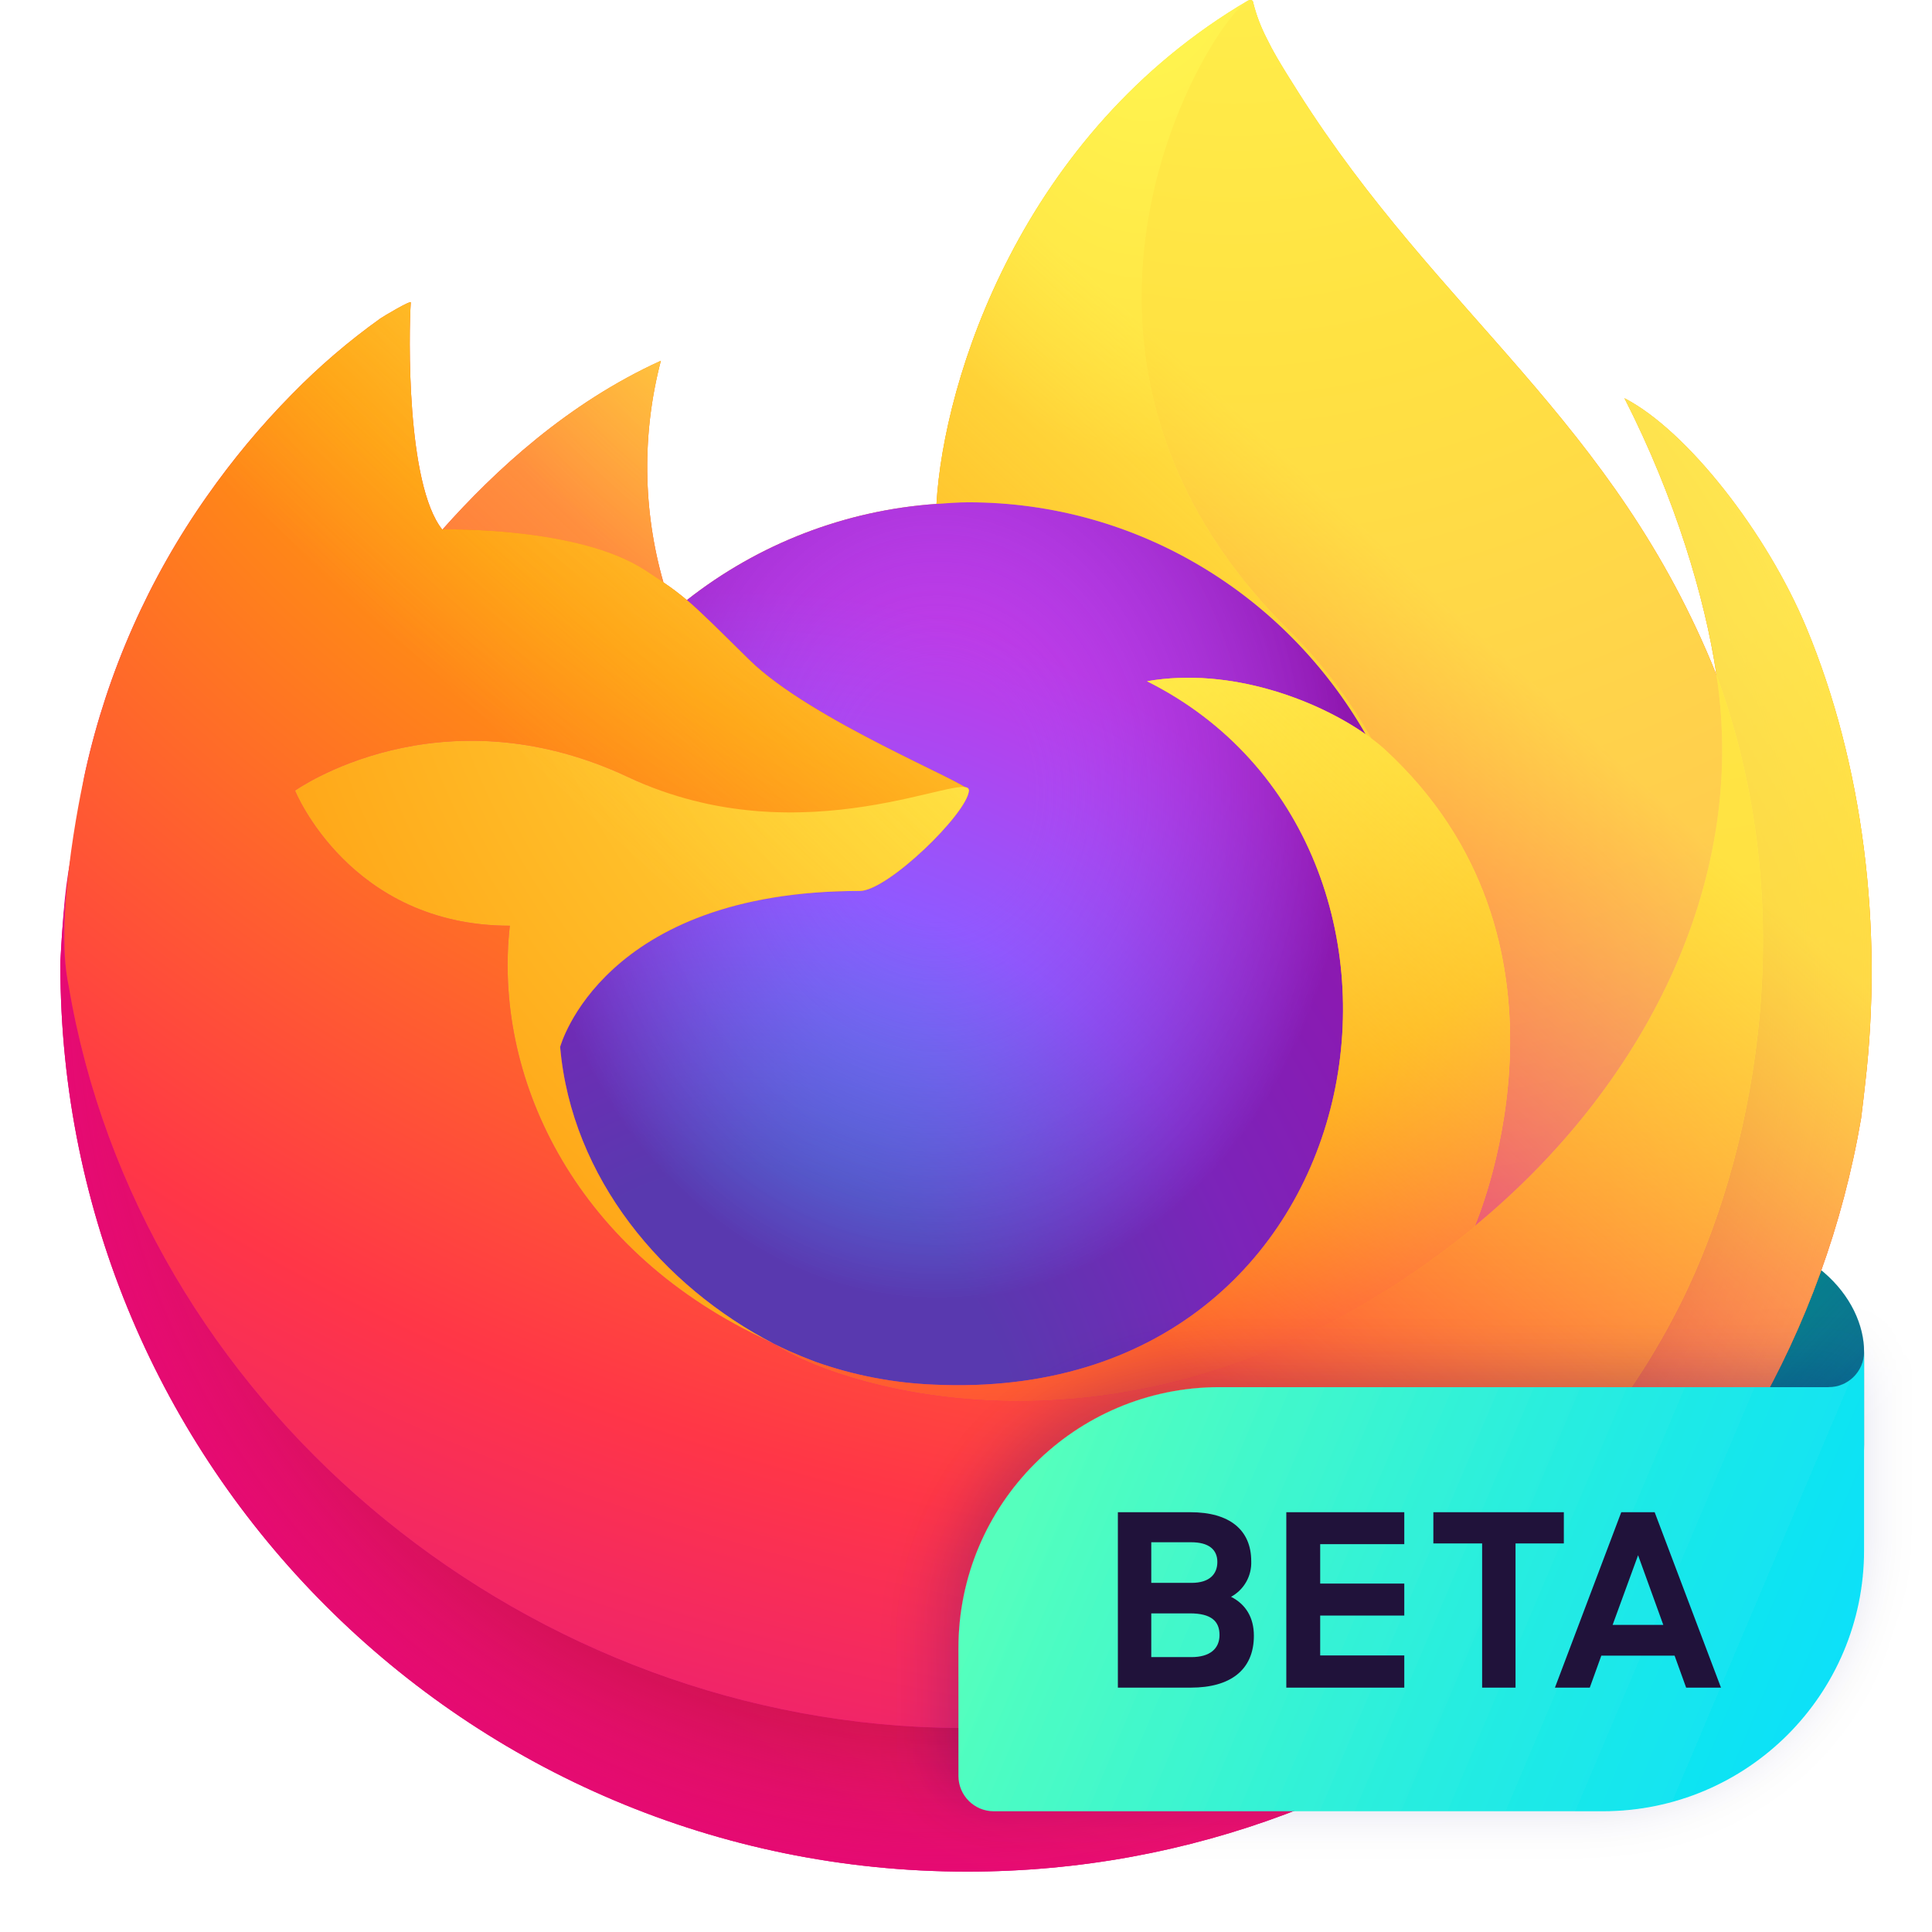
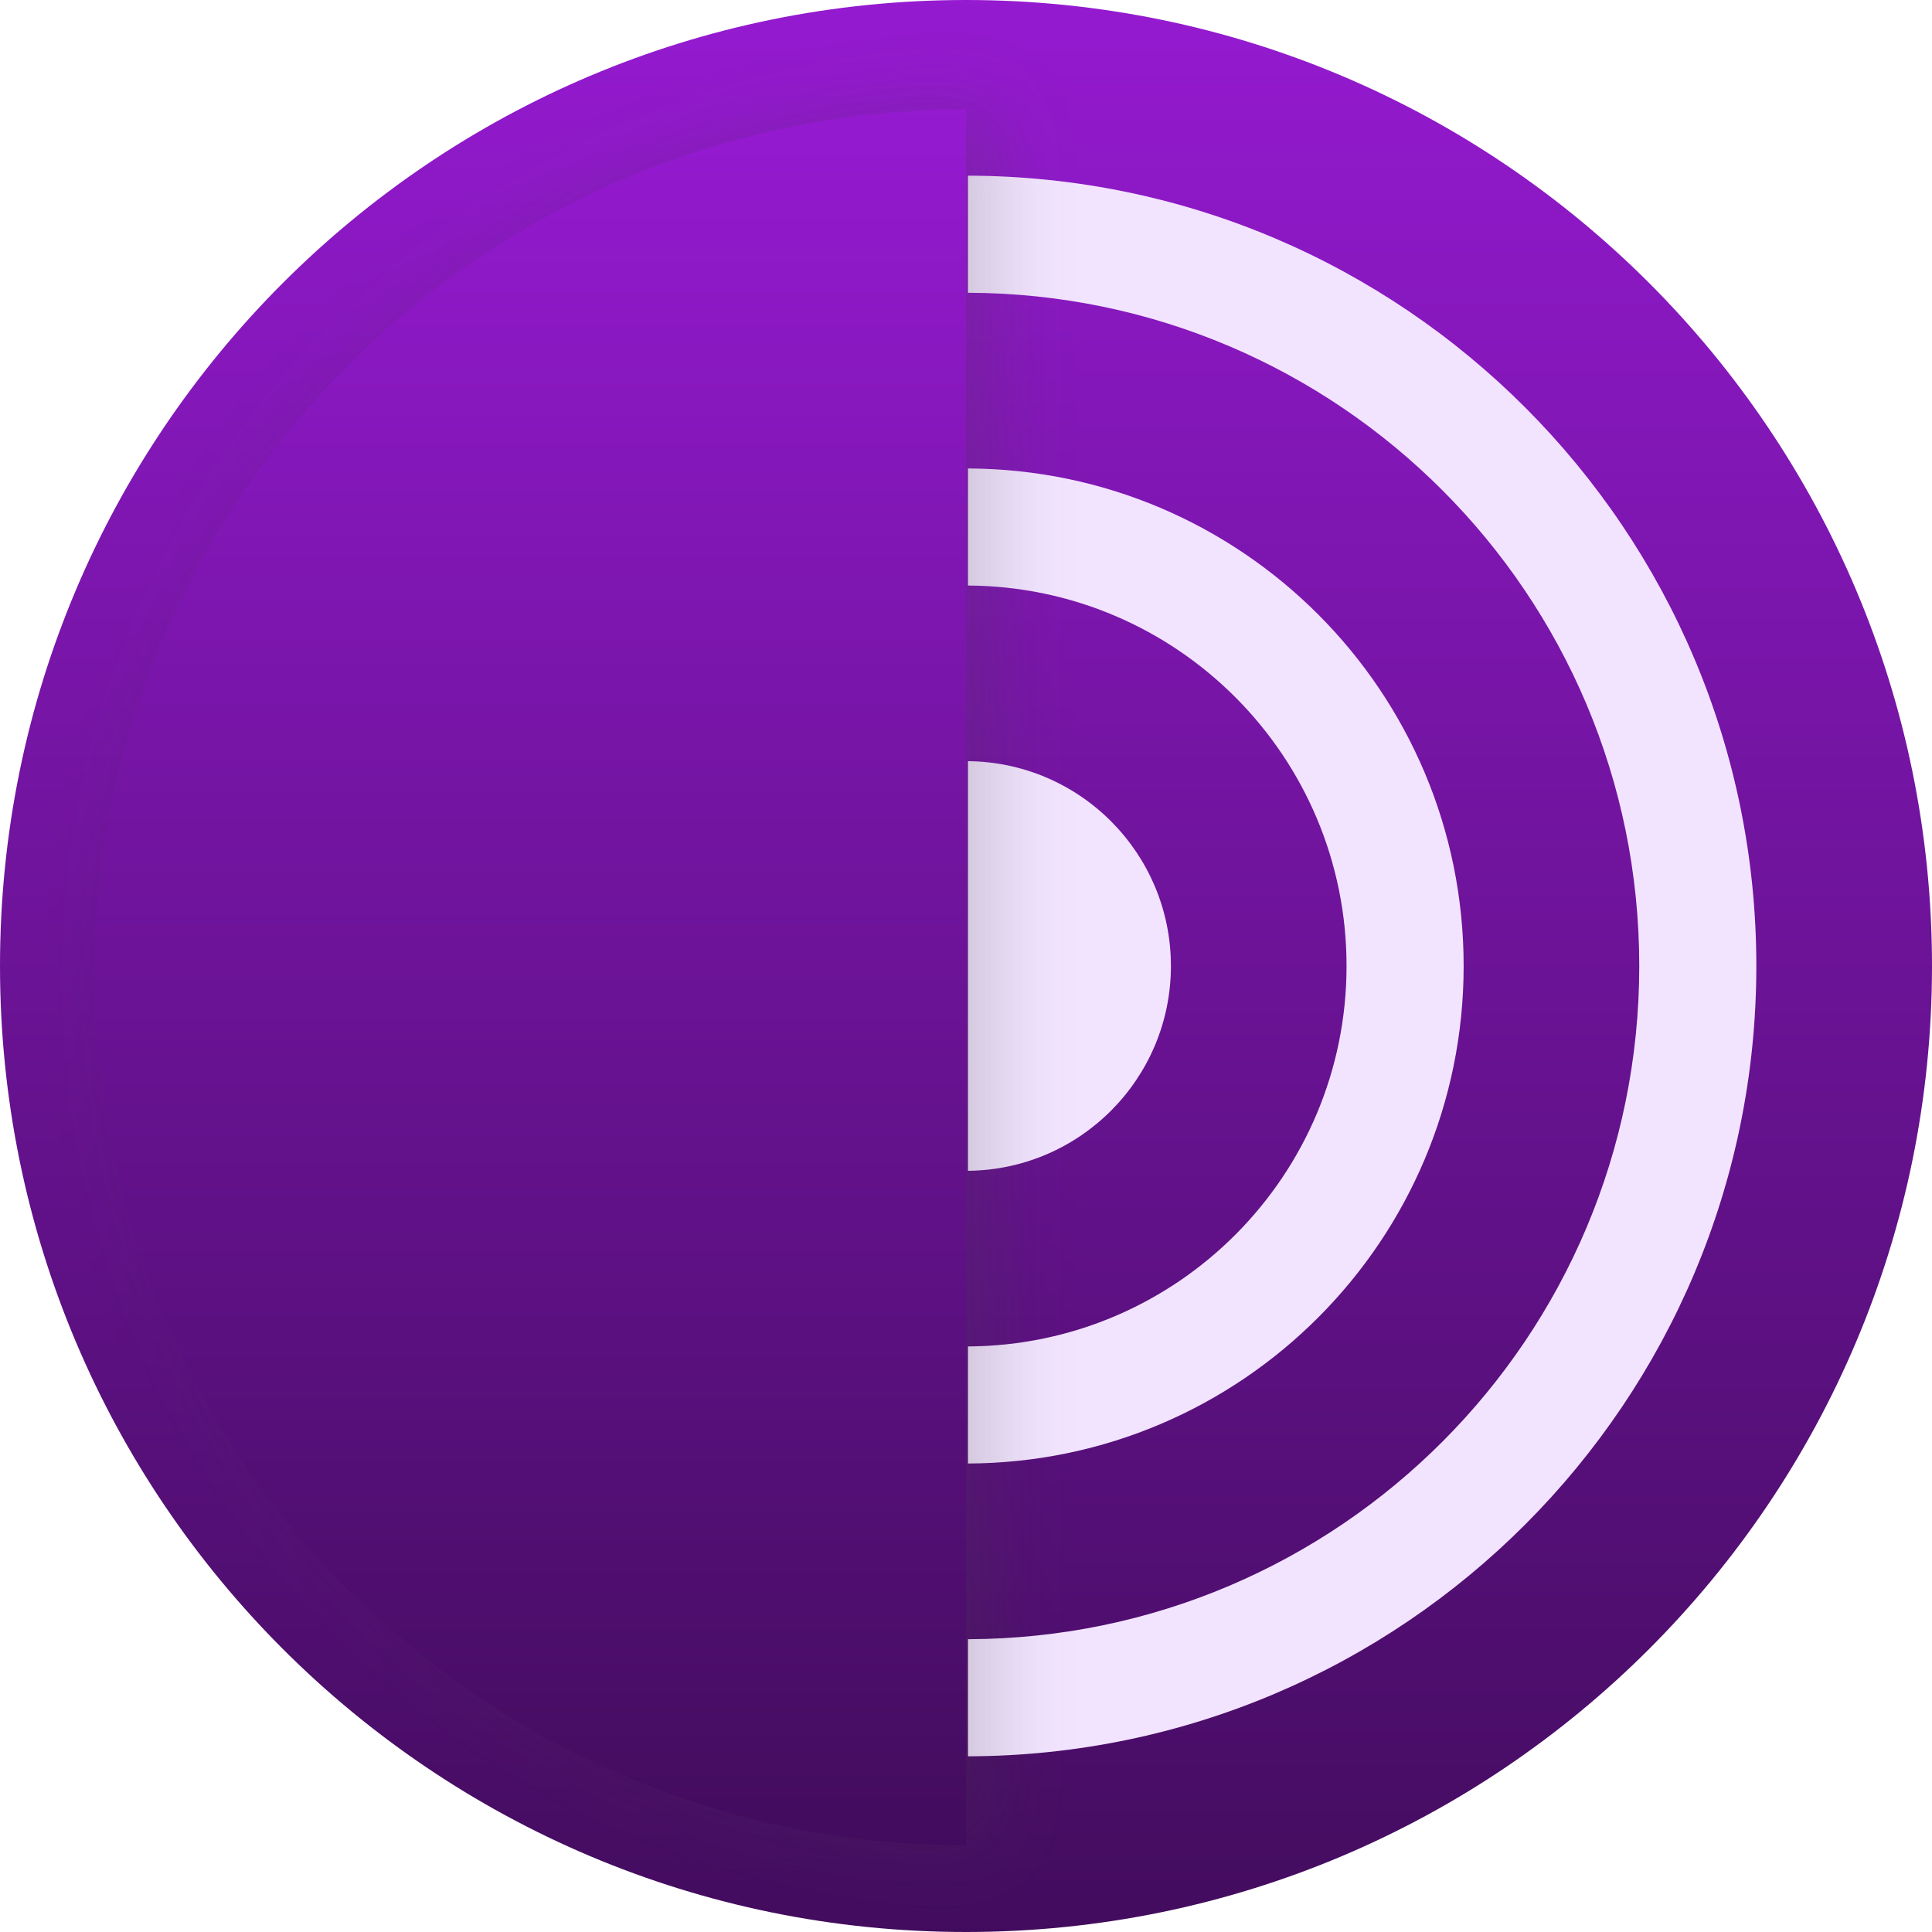
- <svg xmlns="http://www.w3.org/2000/svg" width="512" height="512">
+ <svg xmlns="http://www.w3.org/2000/svg" xmlns:xlink="http://www.w3.org/1999/xlink" width="512px" height="512px" viewBox="0 0 512 512" version="1.1">
  <defs>
-     <radialGradient id="c" cx="87.4%" cy="-12.9%" r="128%" gradientTransform="matrix(.8 0 0 1 .178 .129)">
-       <stop offset=".13" stop-color="#ffbd4f" />
-       <stop offset=".28" stop-color="#ff980e" />
-       <stop offset=".47" stop-color="#ff3750" />
-       <stop offset=".78" stop-color="#eb0878" />
-       <stop offset=".86" stop-color="#e50080" />
-     </radialGradient>
-     <radialGradient id="d" cx="49%" cy="40%" r="128%" gradientTransform="matrix(.82 0 0 1 .088 0)">
-       <stop offset=".3" stop-color="#960e18" />
-       <stop offset=".35" stop-color="#b11927" stop-opacity=".74" />
-       <stop offset=".43" stop-color="#db293d" stop-opacity=".34" />
-       <stop offset=".5" stop-color="#f5334b" stop-opacity=".09" />
-       <stop offset=".53" stop-color="#ff3750" stop-opacity="0" />
-     </radialGradient>
-     <radialGradient id="e" cx="48%" cy="-12%" r="140%">
-       <stop offset=".13" stop-color="#fff44f" />
-       <stop offset=".53" stop-color="#ff980e" />
-     </radialGradient>
-     <radialGradient id="f" cx="22.76%" cy="110.11%" r="100%">
-       <stop offset=".35" stop-color="#3a8ee6" />
-       <stop offset=".67" stop-color="#9059ff" />
-       <stop offset="1" stop-color="#c139e6" />
-     </radialGradient>
-     <radialGradient id="g" cx="52%" cy="33%" r="59%" gradientTransform="scale(.9 1)">
-       <stop offset=".21" stop-color="#9059ff" stop-opacity="0" />
-       <stop offset=".97" stop-color="#6e008b" stop-opacity=".6" />
-     </radialGradient>
-     <radialGradient id="h" cx="210%" cy="-100%" r="290%">
-       <stop offset=".1" stop-color="#ffe226" />
-       <stop offset=".79" stop-color="#ff7139" />
-     </radialGradient>
-     <radialGradient id="i" cx="84%" cy="-41%" r="180%">
-       <stop offset=".11" stop-color="#fff44f" />
-       <stop offset=".46" stop-color="#ff980e" />
-       <stop offset=".72" stop-color="#ff3647" />
-       <stop offset=".9" stop-color="#e31587" />
-     </radialGradient>
-     <radialGradient id="j" cx="16.1%" cy="-18.6%" r="348.8%" gradientTransform="matrix(.10453 .46743 -.99452 .04913 -.046 -.255)">
-       <stop offset="0" stop-color="#fff44f" />
-       <stop offset=".3" stop-color="#ff980e" />
-       <stop offset=".57" stop-color="#ff3647" />
-       <stop offset=".74" stop-color="#e31587" />
-     </radialGradient>
-     <radialGradient id="k" cx="18.9%" cy="-42.5%" r="238.4%">
-       <stop offset=".14" stop-color="#fff44f" />
-       <stop offset=".48" stop-color="#ff980e" />
-       <stop offset=".66" stop-color="#ff3647" />
-       <stop offset=".9" stop-color="#e31587" />
-     </radialGradient>
-     <radialGradient id="l" cx="159.3%" cy="-44.72%" r="313.1%">
-       <stop offset=".09" stop-color="#fff44f" />
-       <stop offset=".63" stop-color="#ff980e" />
-     </radialGradient>
-     <linearGradient id="b" x1="87.25%" y1="15.5%" x2="9.4%" y2="93.1%">
-       <stop offset=".05" stop-color="#fff44f" />
-       <stop offset=".37" stop-color="#ff980e" />
-       <stop offset=".53" stop-color="#ff3647" />
-       <stop offset=".7" stop-color="#e31587" />
+     <linearGradient x1="50%" y1="100%" x2="50%" y2="0%" id="linearGradient-1">
+       <stop stop-color="#420C5D" offset="0%" />
+       <stop stop-color="#951AD1" offset="100%" />
    </linearGradient>
-     <linearGradient id="m" x1="80%" y1="14%" x2="18%" y2="84%">
-       <stop offset=".17" stop-color="#fff44f" stop-opacity=".8" />
-       <stop offset=".6" stop-color="#fff44f" stop-opacity="0" />
-     </linearGradient>
-     <linearGradient id="a" x1="446.053" y1="434.456" x2="385.267" y2="376.907" gradientUnits="userSpaceOnUse">
-       <stop offset="0" stop-color="#054096" stop-opacity=".5" />
-       <stop offset=".054" stop-color="#0f3d9c" stop-opacity=".441" />
-       <stop offset=".261" stop-color="#2f35b1" stop-opacity=".249" />
-       <stop offset=".466" stop-color="#462fbf" stop-opacity=".111" />
-       <stop offset=".669" stop-color="#542bc8" stop-opacity=".028" />
-       <stop offset=".864" stop-color="#592acb" stop-opacity="0" />
-     </linearGradient>
-     <linearGradient id="n" x1="280.371" y1="377.927" x2="499.809" y2="470.777" gradientUnits="userSpaceOnUse">
-       <stop offset=".001" stop-color="#54ffbd" />
-       <stop offset="1" stop-color="#0df" />
-     </linearGradient>
-     <filter id="o" x="-1" y="-1" width="300%" height="300%">
-       <feOffset result="offOut" in="SourceGraphic" dx="-4" dy="-4" />
-       <feColorMatrix result="matrixOut" in="offOut" values=".01 0 0 0 0 0 0 0 0 0 0 .2 0 0 0 0 0 0 .2 0" />
-       <feGaussianBlur result="blurOut" in="matrixOut" stdDeviation="8" />
-       <feBlend in="SourceGraphic" in2="blurOut" />
+     <path d="M25,29 C152.578,29 256,131.975 256,259 C256,386.025 152.578,489 25,489 L25,29 Z" id="path-2" />
+     <filter x="-18.2%" y="-7.4%" width="129.4%" height="114.8%" filterUnits="objectBoundingBox" id="filter-3">
+       <feOffset dx="-8" dy="0" in="SourceAlpha" result="shadowOffsetOuter1" />
+       <feGaussianBlur stdDeviation="10" in="shadowOffsetOuter1" result="shadowBlurOuter1" />
+       <feColorMatrix values="0 0 0 0 0.251   0 0 0 0 0.251   0 0 0 0 0.251  0 0 0 0.2 0" type="matrix" in="shadowBlurOuter1" />
    </filter>
  </defs>
-   <path d="M450.683 326.634h-175.61a9.366 9.366 0 00-9.366 9.366v28.1a74.926 74.926 0 0074.927 74.926h97.171A56.2 56.2 0 00494 382.829v-24.585c0-14.044-14.049-31.61-43.317-31.61z" fill="#008787" />
-   <path d="M450.683 326.634h-175.61a9.366 9.366 0 00-9.366 9.366v28.1a74.926 74.926 0 0074.927 74.926h97.171A56.2 56.2 0 00494 382.829v-24.585c0-14.044-14.049-31.61-43.317-31.61z" fill="url(#a)" opacity=".9" />
-   <path d="M478.711 166.353c-10.445-25.124-31.6-52.248-48.212-60.821 13.52 26.505 21.345 53.093 24.335 72.936 0 .039.015.136.047.4C427.706 111.135 381.627 83.823 344 24.355c-1.9-3.007-3.805-6.022-5.661-9.2a73.716 73.716 0 01-2.646-4.972A43.7 43.7 0 01332.1.677a.626.626 0 00-.546-.644.818.818 0 00-.451 0c-.034.012-.084.051-.12.065-.053.021-.12.069-.176.1.027-.036.083-.117.1-.136-60.37 35.356-80.85 100.761-82.732 133.484a120.249 120.249 0 00-66.142 25.488 71.355 71.355 0 00-6.225-4.7 111.338 111.338 0 01-.674-58.732c-24.688 11.241-43.89 29.01-57.85 44.7h-.111c-9.527-12.067-8.855-51.873-8.312-60.184-.114-.515-7.107 3.63-8.023 4.255a175.073 175.073 0 00-23.486 20.12 210.478 210.478 0 00-22.442 26.913c0 .012-.007.026-.011.038 0-.013.007-.026.011-.038a202.838 202.838 0 00-32.247 72.805c-.115.521-.212 1.061-.324 1.586-.452 2.116-2.08 12.7-2.365 15-.022.177-.032.347-.053.524a229.066 229.066 0 00-3.9 33.157c0 .41-.025.816-.025 1.227C16 388.418 123.6 496 256.324 496c118.865 0 217.56-86.288 236.882-199.63.407-3.076.733-6.168 1.092-9.271 4.777-41.21-.53-84.525-15.587-120.746zM201.716 354.447c1.124.537 2.18 1.124 3.334 1.639.048.033.114.07.163.1a126.191 126.191 0 01-3.497-1.739zm55.053-144.93zm198.131-30.59l-.032-.233c.012.085.027.174.04.259z" fill="url(#b)" />
-   <path d="M478.711 166.353c-10.445-25.124-31.6-52.248-48.212-60.821 13.52 26.505 21.345 53.093 24.335 72.936 0-.058.011.048.036.226.012.085.027.174.04.259 22.675 61.47 10.322 123.978-7.479 162.175-27.539 59.1-94.215 119.67-198.576 116.716C136.1 454.651 36.766 370.988 18.223 261.41c-3.379-17.28 0-26.054 1.7-40.084-2.071 10.816-2.86 13.94-3.9 33.157 0 .41-.025.816-.025 1.227C16 388.418 123.6 496 256.324 496c118.865 0 217.56-86.288 236.882-199.63.407-3.076.733-6.168 1.092-9.271 4.777-41.21-.53-84.525-15.587-120.746z" fill="url(#c)" />
-   <path d="M478.711 166.353c-10.445-25.124-31.6-52.248-48.212-60.821 13.52 26.505 21.345 53.093 24.335 72.936 0-.058.011.048.036.226.012.085.027.174.04.259 22.675 61.47 10.322 123.978-7.479 162.175-27.539 59.1-94.215 119.67-198.576 116.716C136.1 454.651 36.766 370.988 18.223 261.41c-3.379-17.28 0-26.054 1.7-40.084-2.071 10.816-2.86 13.94-3.9 33.157 0 .41-.025.816-.025 1.227C16 388.418 123.6 496 256.324 496c118.865 0 217.56-86.288 236.882-199.63.407-3.076.733-6.168 1.092-9.271 4.777-41.21-.53-84.525-15.587-120.746z" fill="url(#d)" />
-   <path d="M361.922 194.6c.524.368 1 .734 1.493 1.1a130.706 130.706 0 00-22.31-29.112C266.4 91.892 321.516 4.626 330.811.194c.027-.036.083-.117.1-.136-60.37 35.356-80.85 100.761-82.732 133.484 2.8-.194 5.592-.429 8.442-.429 45.051 0 84.289 24.77 105.301 61.487z" fill="url(#e)" />
-   <path d="M256.772 209.514c-.393 5.978-21.514 26.593-28.9 26.593-68.339 0-79.432 41.335-79.432 41.335 3.027 34.81 27.261 63.475 56.611 78.643 1.339.692 2.694 1.317 4.05 1.935a132.768 132.768 0 007.059 2.886 106.743 106.743 0 0031.271 6.031c119.78 5.618 142.986-143.194 56.545-186.408 22.137-3.85 45.115 5.053 57.947 14.067-21.012-36.714-60.25-61.484-105.3-61.484-2.85 0-5.641.235-8.442.429a120.249 120.249 0 00-66.142 25.488c3.664 3.1 7.8 7.244 16.514 15.828 16.302 16.067 58.13 32.705 58.219 34.657z" fill="url(#f)" />
-   <path d="M256.772 209.514c-.393 5.978-21.514 26.593-28.9 26.593-68.339 0-79.432 41.335-79.432 41.335 3.027 34.81 27.261 63.475 56.611 78.643 1.339.692 2.694 1.317 4.05 1.935a132.768 132.768 0 007.059 2.886 106.743 106.743 0 0031.271 6.031c119.78 5.618 142.986-143.194 56.545-186.408 22.137-3.85 45.115 5.053 57.947 14.067-21.012-36.714-60.25-61.484-105.3-61.484-2.85 0-5.641.235-8.442.429a120.249 120.249 0 00-66.142 25.488c3.664 3.1 7.8 7.244 16.514 15.828 16.302 16.067 58.13 32.705 58.219 34.657z" fill="url(#g)" />
-   <path d="M170.829 151.036a244.042 244.042 0 014.981 3.3 111.338 111.338 0 01-.674-58.732c-24.688 11.241-43.89 29.01-57.85 44.7 1.155-.033 36.014-.66 53.543 10.732z" fill="url(#h)" />
-   <path d="M18.223 261.41C36.766 370.988 136.1 454.651 248.855 457.844c104.361 2.954 171.037-57.62 198.576-116.716 17.8-38.2 30.154-100.7 7.479-162.175l-.008-.026-.032-.233c-.025-.178-.04-.284-.036-.226 0 .039.015.136.047.4 8.524 55.661-19.79 109.584-64.051 146.044l-.133.313c-86.245 70.223-168.774 42.368-185.484 30.966a144.108 144.108 0 01-3.5-1.743c-50.282-24.029-71.054-69.838-66.6-109.124-42.457 0-56.934-35.809-56.934-35.809s38.119-27.179 88.358-3.541c46.53 21.893 90.228 3.543 90.233 3.541-.089-1.952-41.917-18.59-58.223-34.656-8.713-8.584-12.85-12.723-16.514-15.828a71.355 71.355 0 00-6.225-4.7 282.929 282.929 0 00-4.981-3.3c-17.528-11.392-52.388-10.765-53.543-10.735h-.111c-9.527-12.067-8.855-51.873-8.312-60.184-.114-.515-7.107 3.63-8.023 4.255a175.073 175.073 0 00-23.486 20.12 210.478 210.478 0 00-22.442 26.919c0 .012-.007.026-.011.038 0-.013.007-.026.011-.038a202.838 202.838 0 00-32.247 72.805c-.115.521-8.65 37.842-4.44 57.199z" fill="url(#i)" />
-   <path d="M341.105 166.587a130.706 130.706 0 0122.31 29.112c1.323.994 2.559 1.985 3.608 2.952 54.482 50.2 25.936 121.2 23.807 126.26 44.261-36.46 72.575-90.383 64.051-146.044C427.706 111.135 381.627 83.823 344 24.355c-1.9-3.007-3.805-6.022-5.661-9.2a73.716 73.716 0 01-2.646-4.972A43.7 43.7 0 01332.1.677a.626.626 0 00-.546-.644.818.818 0 00-.451 0c-.034.012-.084.051-.12.065-.053.021-.12.069-.176.1-9.291 4.428-64.407 91.694 10.298 166.389z" fill="url(#j)" />
-   <path d="M367.023 198.651c-1.049-.967-2.285-1.958-3.608-2.952-.489-.368-.969-.734-1.493-1.1-12.832-9.014-35.81-17.917-57.947-14.067 86.441 43.214 63.235 192.026-56.545 186.408a106.743 106.743 0 01-31.271-6.031 134.51 134.51 0 01-7.059-2.886c-1.356-.618-2.711-1.243-4.05-1.935.048.033.114.07.163.1 16.71 11.4 99.239 39.257 185.484-30.966l.133-.313c2.129-5.054 30.675-76.057-23.807-126.258z" fill="url(#k)" />
-   <path d="M148.439 277.443s11.093-41.335 79.432-41.335c7.388 0 28.509-20.615 28.9-26.593s-43.7 18.352-90.233-3.541c-50.239-23.638-88.358 3.541-88.358 3.541s14.477 35.809 56.934 35.809c-4.453 39.286 16.319 85.1 66.6 109.124 1.124.537 2.18 1.124 3.334 1.639-29.348-15.169-53.582-43.834-56.609-78.644z" fill="url(#l)" />
-   <path d="M478.711 166.353c-10.445-25.124-31.6-52.248-48.212-60.821 13.52 26.505 21.345 53.093 24.335 72.936 0 .039.015.136.047.4C427.706 111.135 381.627 83.823 344 24.355c-1.9-3.007-3.805-6.022-5.661-9.2a73.716 73.716 0 01-2.646-4.972A43.7 43.7 0 01332.1.677a.626.626 0 00-.546-.644.818.818 0 00-.451 0c-.034.012-.084.051-.12.065-.053.021-.12.069-.176.1.027-.036.083-.117.1-.136-60.37 35.356-80.85 100.761-82.732 133.484 2.8-.194 5.592-.429 8.442-.429 45.053 0 84.291 24.77 105.3 61.484-12.832-9.014-35.81-17.917-57.947-14.067 86.441 43.214 63.235 192.026-56.545 186.408a106.743 106.743 0 01-31.271-6.031 134.51 134.51 0 01-7.059-2.886c-1.356-.618-2.711-1.243-4.05-1.935.048.033.114.07.163.1a144.108 144.108 0 01-3.5-1.743c1.124.537 2.18 1.124 3.334 1.639-29.35-15.168-53.584-43.833-56.611-78.643 0 0 11.093-41.335 79.432-41.335 7.388 0 28.509-20.615 28.9-26.593-.089-1.952-41.917-18.59-58.223-34.656-8.713-8.584-12.85-12.723-16.514-15.828a71.355 71.355 0 00-6.225-4.7 111.338 111.338 0 01-.674-58.732c-24.688 11.241-43.89 29.01-57.85 44.7h-.111c-9.527-12.067-8.855-51.873-8.312-60.184-.114-.515-7.107 3.63-8.023 4.255a175.073 175.073 0 00-23.486 20.12 210.478 210.478 0 00-22.435 26.916c0 .012-.007.026-.011.038 0-.013.007-.026.011-.038a202.838 202.838 0 00-32.247 72.805c-.115.521-.212 1.061-.324 1.586-.452 2.116-2.486 12.853-2.77 15.156-.022.177.021-.176 0 0a279.565 279.565 0 00-3.544 33.53c0 .41-.025.816-.025 1.227C16 388.418 123.6 496 256.324 496c118.865 0 217.56-86.288 236.882-199.63.407-3.076.733-6.168 1.092-9.271 4.777-41.21-.53-84.525-15.587-120.746zm-23.841 12.341c.012.085.027.174.04.259l-.008-.026-.032-.233z" fill="url(#m)" />
-   <path d="M484.634 367.61H323.189A69.189 69.189 0 00254 436.8v33.835a9.366 9.366 0 009.366 9.365h161.445A69.189 69.189 0 00494 410.811v-52.567a9.366 9.366 0 01-9.366 9.366z" fill="url(#n)" filter="url(#o)" />
-   <path d="M326.241 423.168a10.264 10.264 0 005.349-9.424c0-8.342-5.795-12.991-16.11-12.991h-19.232v46.486h19.359c10.315 0 16.684-4.584 16.684-13.755 0-4.839-2.166-8.341-6.05-10.316zM305.1 408.713h10.57c4.713 0 6.941 1.975 6.941 5.223 0 3.183-2.038 5.539-6.813 5.539H305.1zm10.635 30.439H305.1v-11.59h10.253c5.667 0 7.833 2.1 7.833 5.731s-2.548 5.859-7.452 5.859zm25.15 8.087h31.265v-8.532h-22.287v-10.572h22.287v-8.469h-22.287v-10.444h22.287v-8.469h-31.266zm73.548-46.486h-34.58v8.278h12.928v38.208h8.851v-38.208h12.8zm24.069 0h-8.852l-17.576 46.486h9.234l3.056-8.469h19.422l3.058 8.469h9.233zm-11.144 29.866l6.75-18.467 6.686 18.467z" fill="#20123a" />
+   <g id="Assets" stroke="none" stroke-width="1" fill="none" fill-rule="evenodd">
+     <g id="icon_512x512">
+       <g id="Group">
+         <g id="tb_icon/Stable">
+           <g id="Stable">
+             <circle id="background" fill="#F2E4FF" fill-rule="nonzero" cx="256" cy="256" r="246" />
+             <path d="M256.525,465.44 L256.525,434.407 C354.826,434.123 434.421,354.365 434.421,255.993 C434.421,157.628 354.826,77.87 256.525,77.586 L256.525,46.553 C371.964,46.844 465.447,140.49 465.447,255.993 C465.447,371.503 371.964,465.156 256.525,465.44 Z M256.525,356.82 C311.97,356.529 356.849,311.516 356.849,255.993 C356.849,200.477 311.97,155.464 256.525,155.173 L256.525,124.147 C329.115,124.43 387.882,183.339 387.882,255.993 C387.882,328.654 329.115,387.562 256.525,387.846 L256.525,356.82 Z M256.525,201.719 C286.267,202.003 310.303,226.18 310.303,255.993 C310.303,285.812 286.267,309.99 256.525,310.274 L256.525,201.719 Z M0,255.993 C0,397.384 114.609,512 256,512 C397.384,512 512,397.384 512,255.993 C512,114.609 397.384,0 256,0 C114.609,0 0,114.609 0,255.993 Z" id="center" fill="url(#linearGradient-1)" />
+             <g id="half" transform="translate(140.5, 259) scale(-1, 1) translate(-140.5, -259) ">
+               <use fill="black" fill-opacity="1" filter="url(#filter-3)" xlink:href="#path-2" />
+               <use fill="url(#linearGradient-1)" fill-rule="evenodd" xlink:href="#path-2" />
+             </g>
+           </g>
+         </g>
+       </g>
+     </g>
+   </g>
</svg>
